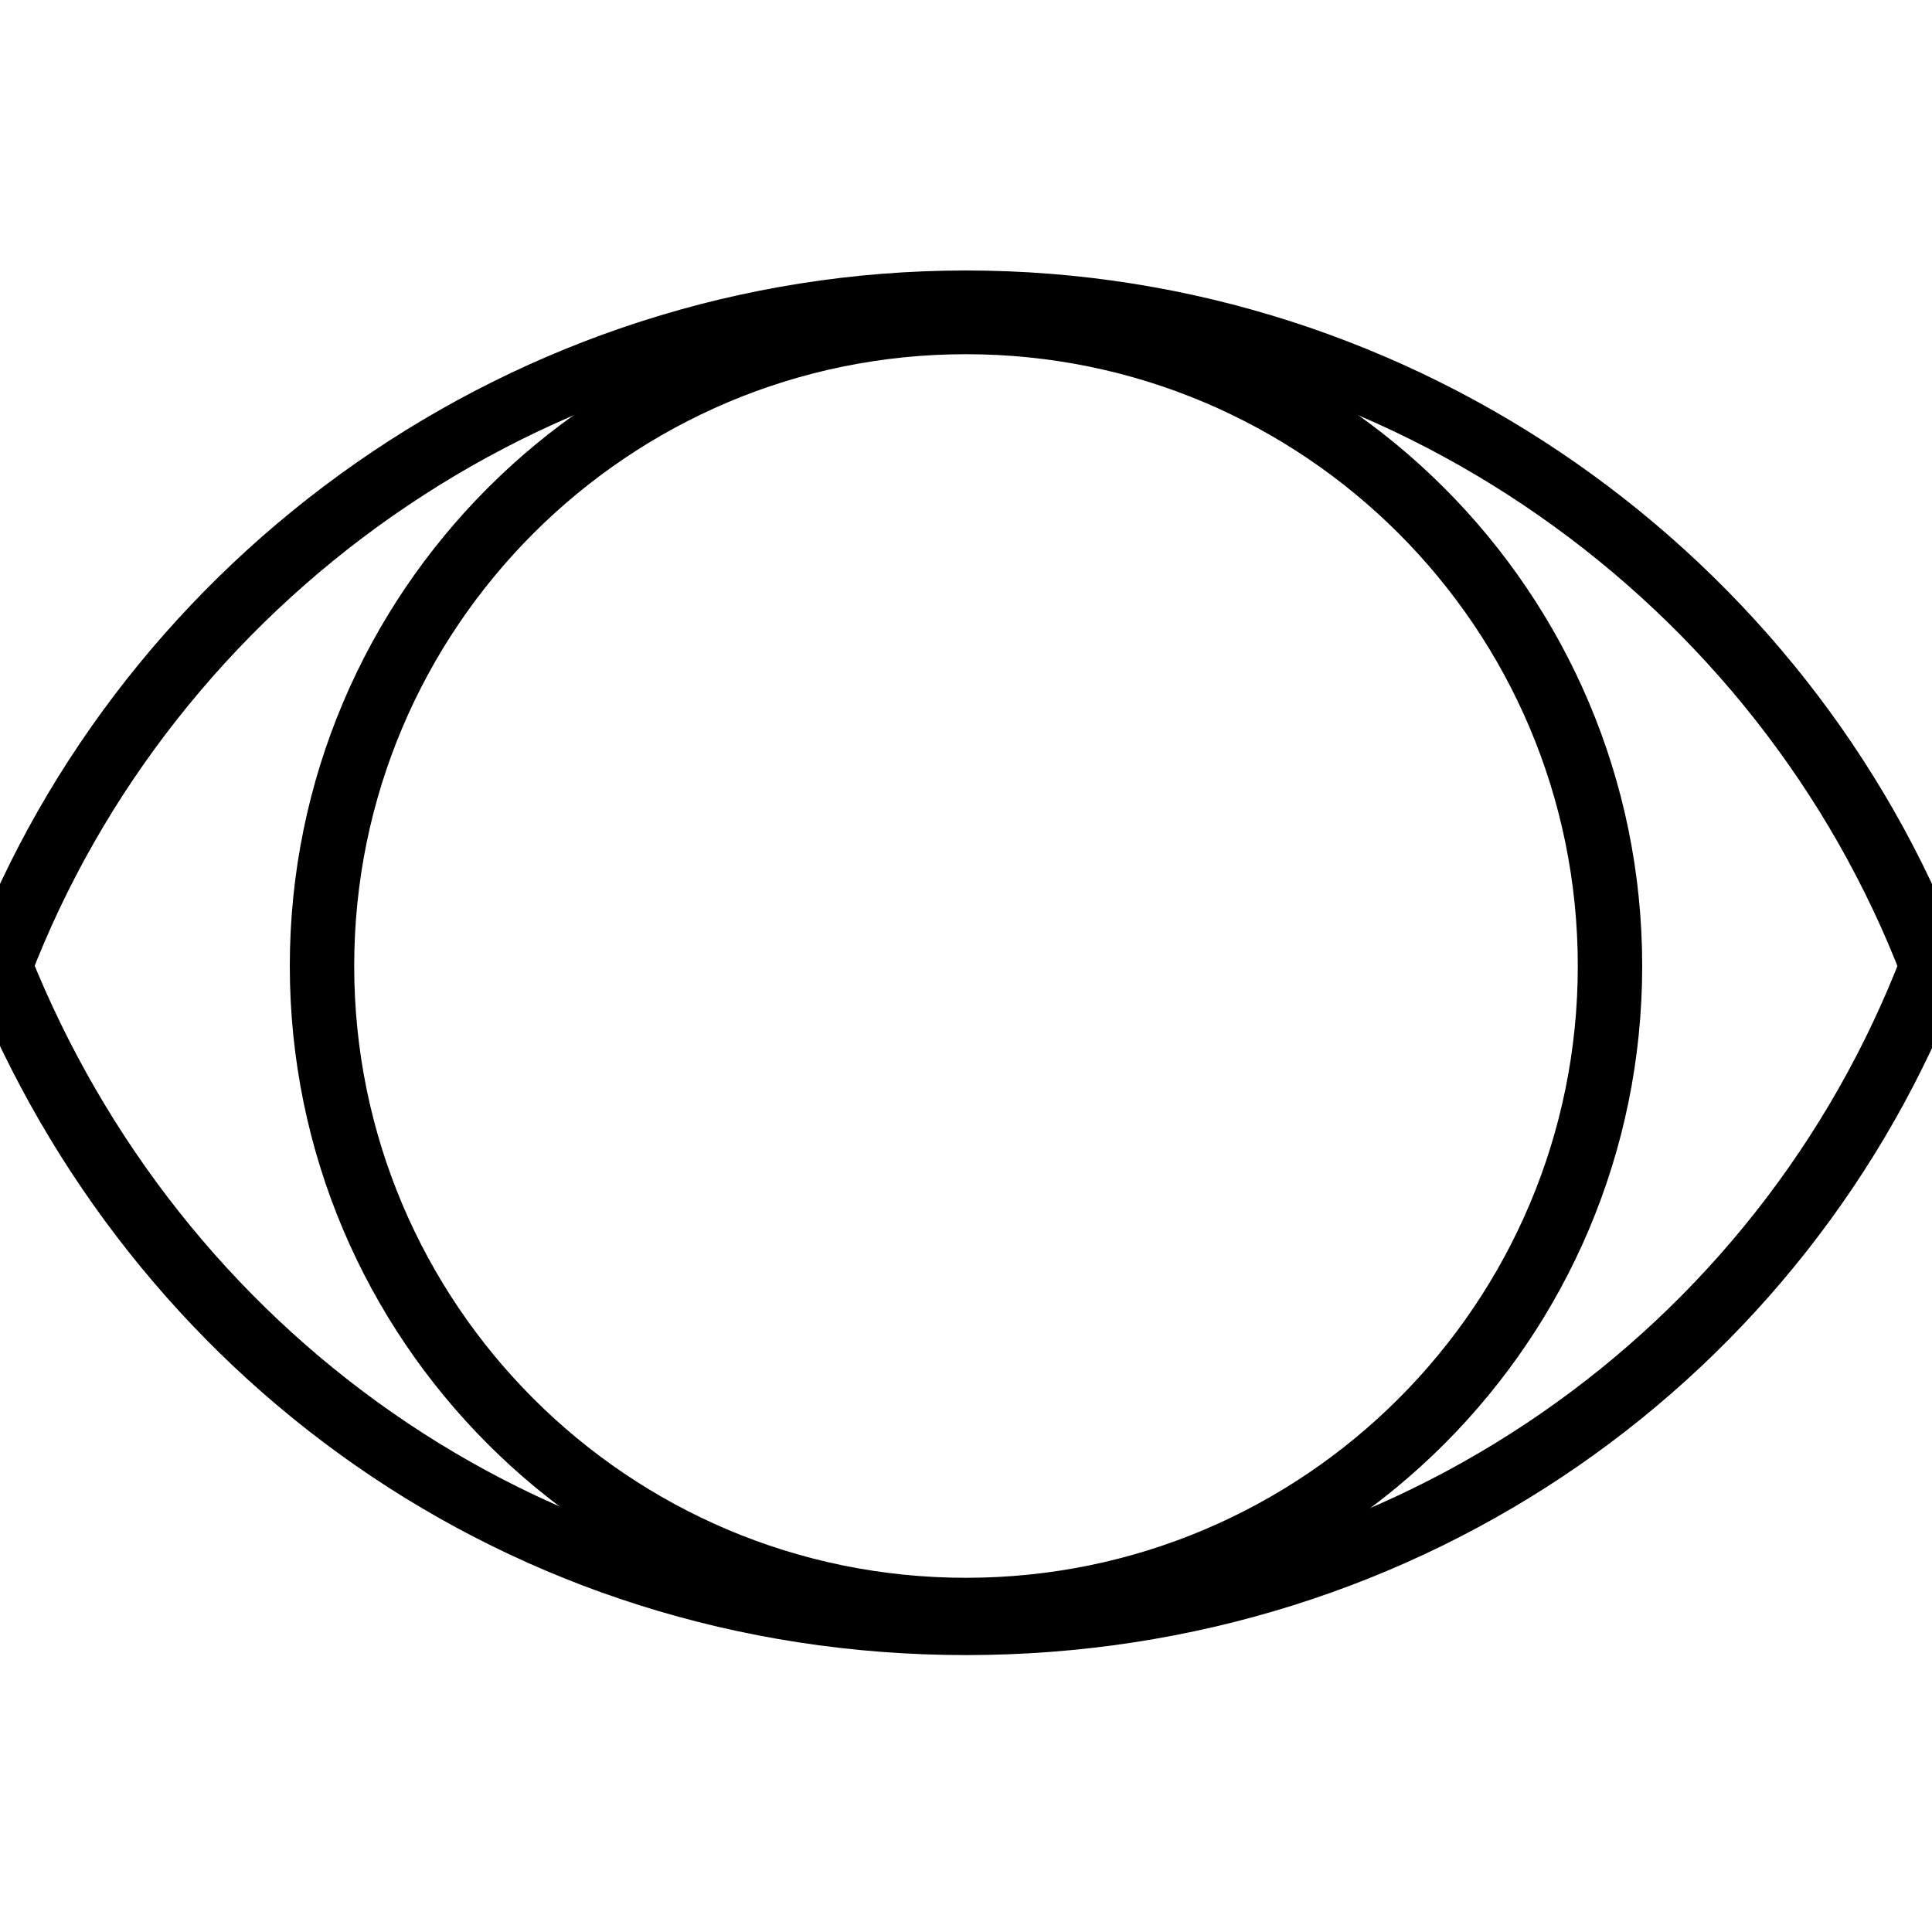
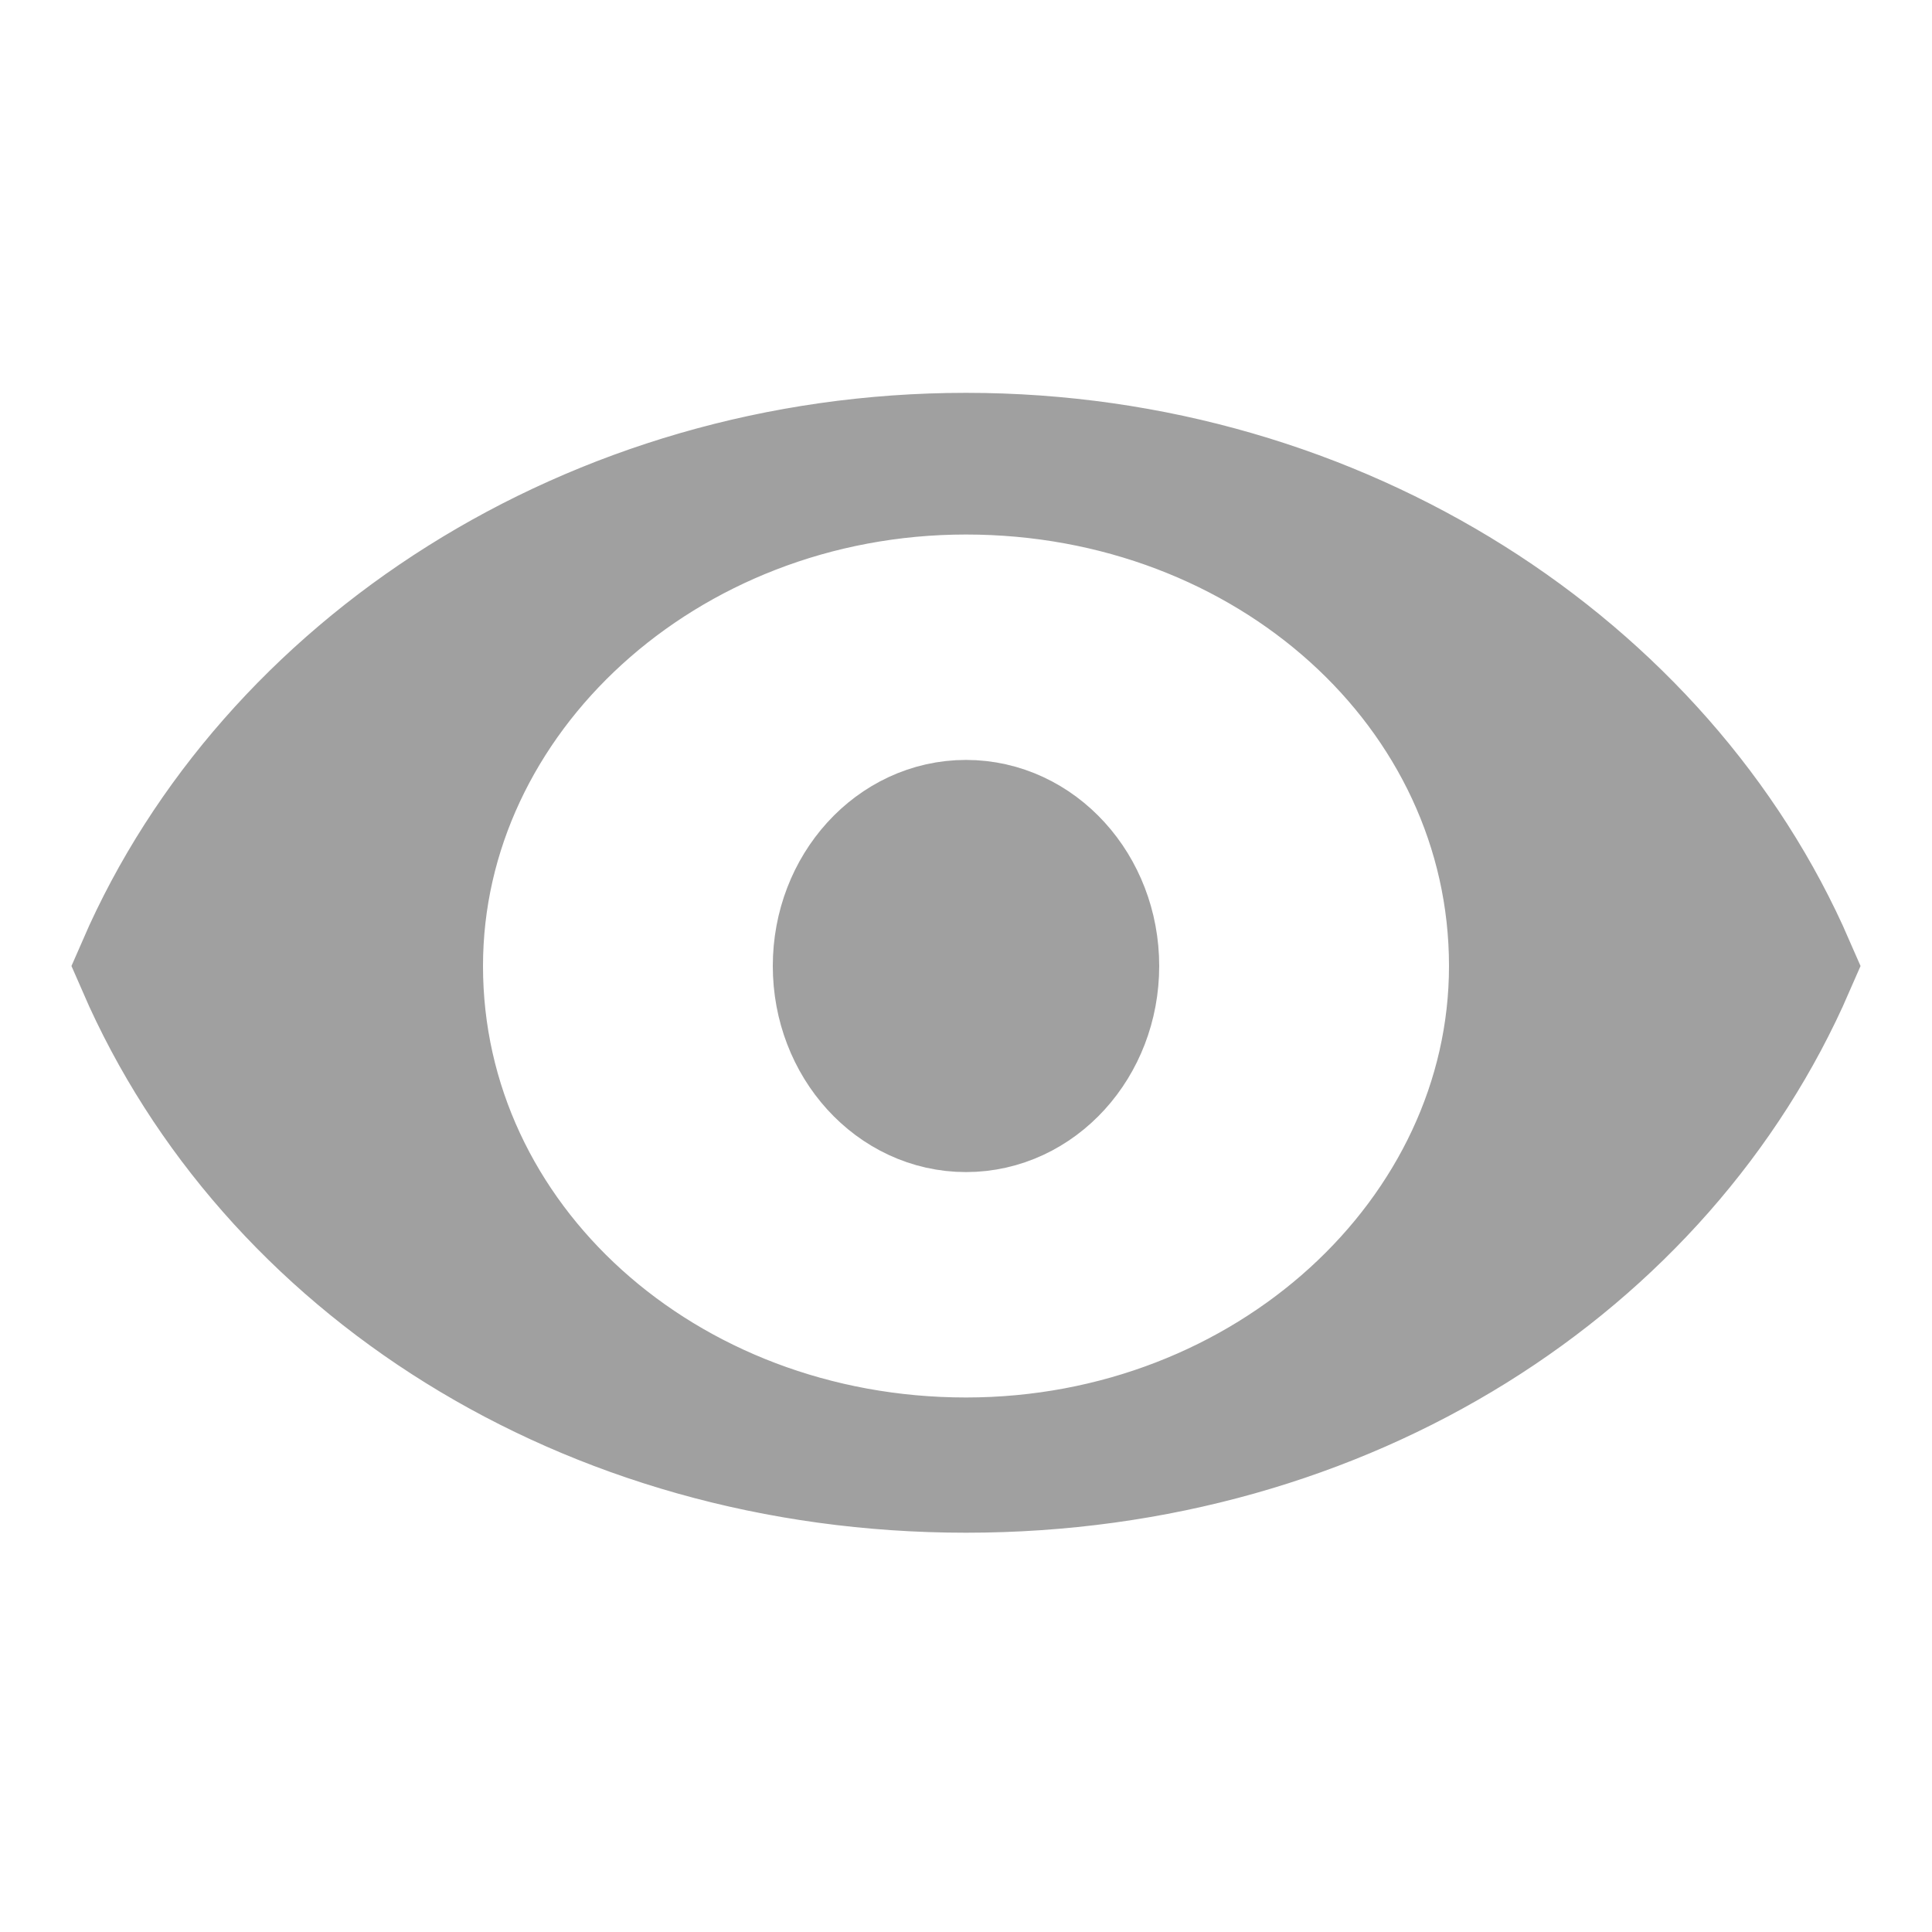
<svg xmlns="http://www.w3.org/2000/svg" version="1.1" id="Layer_1" x="0px" y="0px" viewBox="0 0 30 30" style="enable-background:new 0 0 30 30;" xml:space="preserve">
  <style type="text/css">
- 	.st0{fill:none;stroke:#000000;stroke-miterlimit:10;}
+ 	.st0{fill:#A0A0A0;stroke:#A0A0A0;stroke-width:2;stroke-miterlimit:10;}
</style>
-   <path class="st0" d="M30,15c-2.3,6-8.1,10.2-15,10.2S2.4,21,0,15C2.3,9,8.2,4.7,15,4.7S27.7,9,30,15z" />
-   <circle class="st0" cx="15" cy="15" r="10" />
+   <path class="st0" d="M15,7.1C9.2,7.1,4.2,10.4,2.2,15c2,4.6,6.9,7.8,12.8,7.8s10.8-3.2,12.8-7.8C25.8,10.4,20.8,7.1,15,7.1z   M15,22.7c-4.7,0-8.5-3.4-8.5-7.7c0-4.2,3.8-7.7,8.5-7.7s8.5,3.4,8.5,7.7C23.5,19.2,19.7,22.7,15,22.7z" />
+   <ellipse class="st0" cx="15" cy="15" rx="2" ry="2.2" />
</svg>
